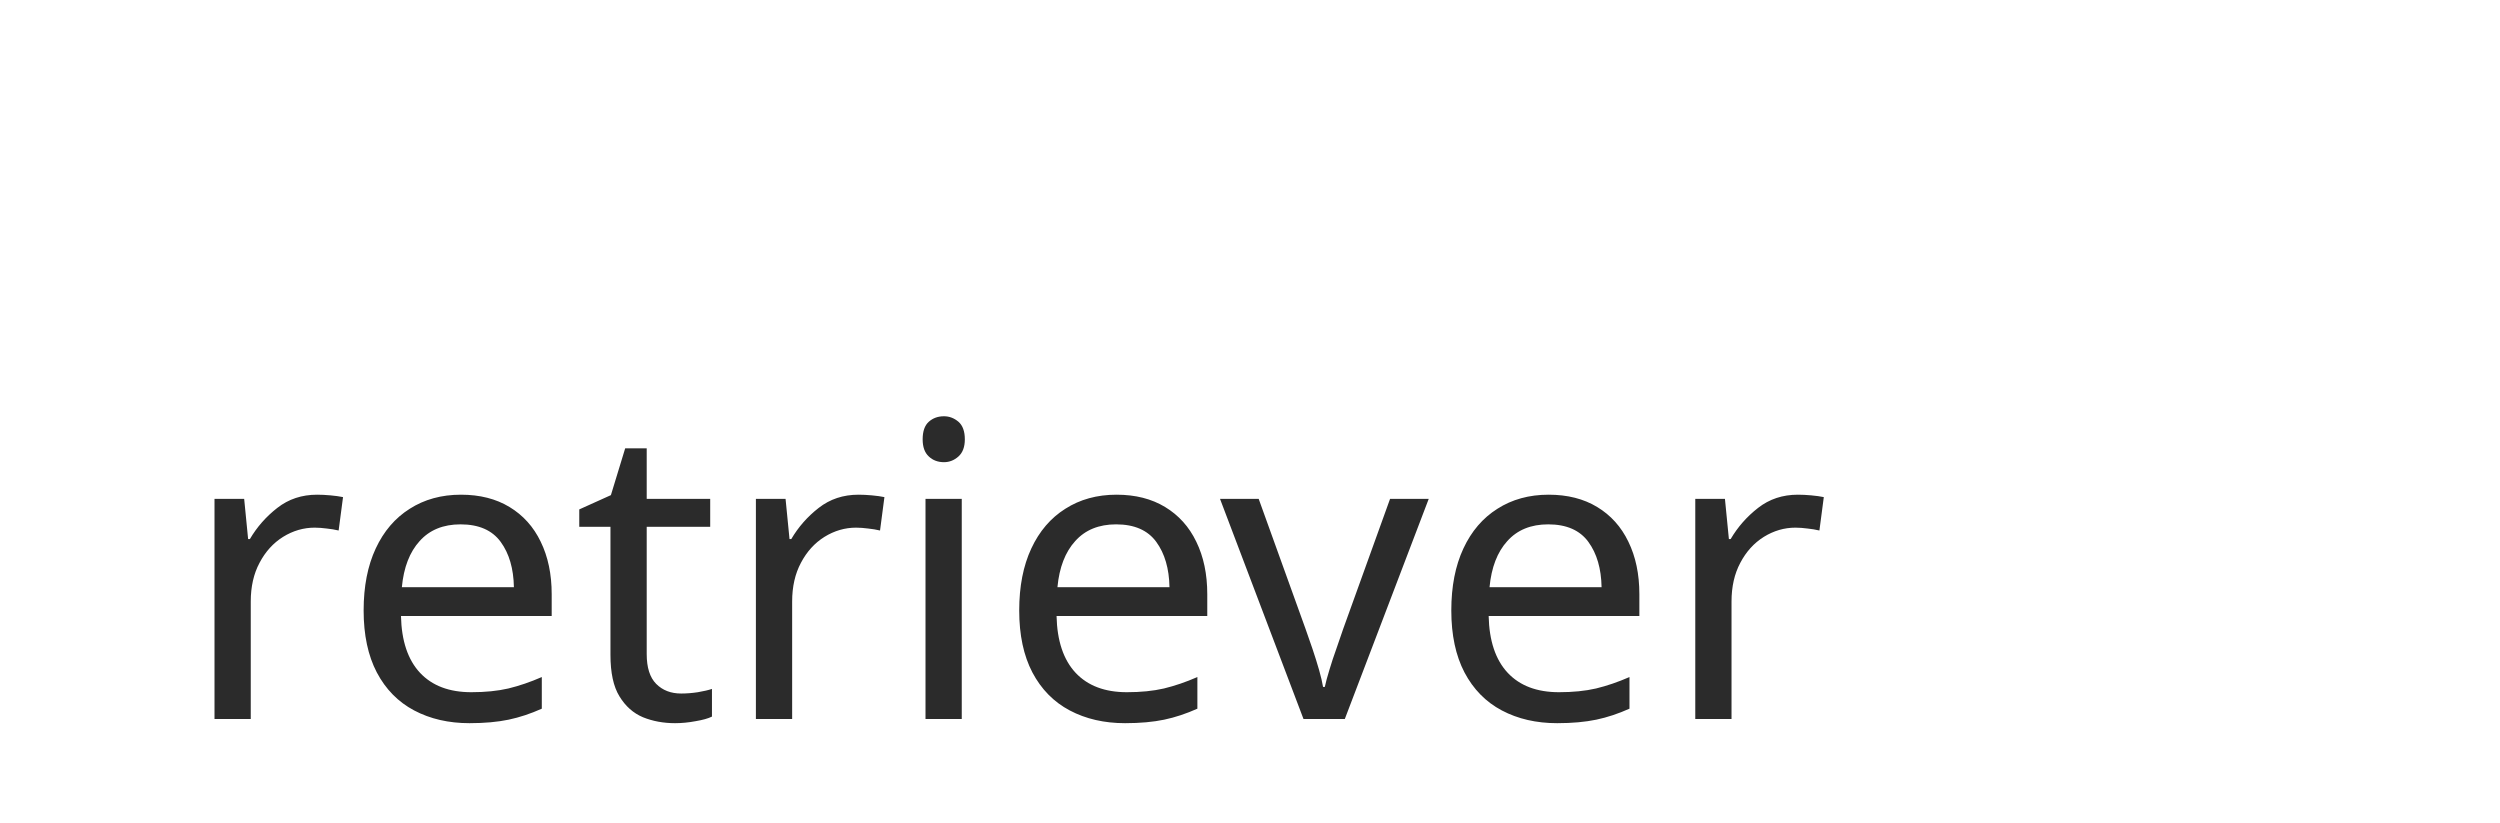
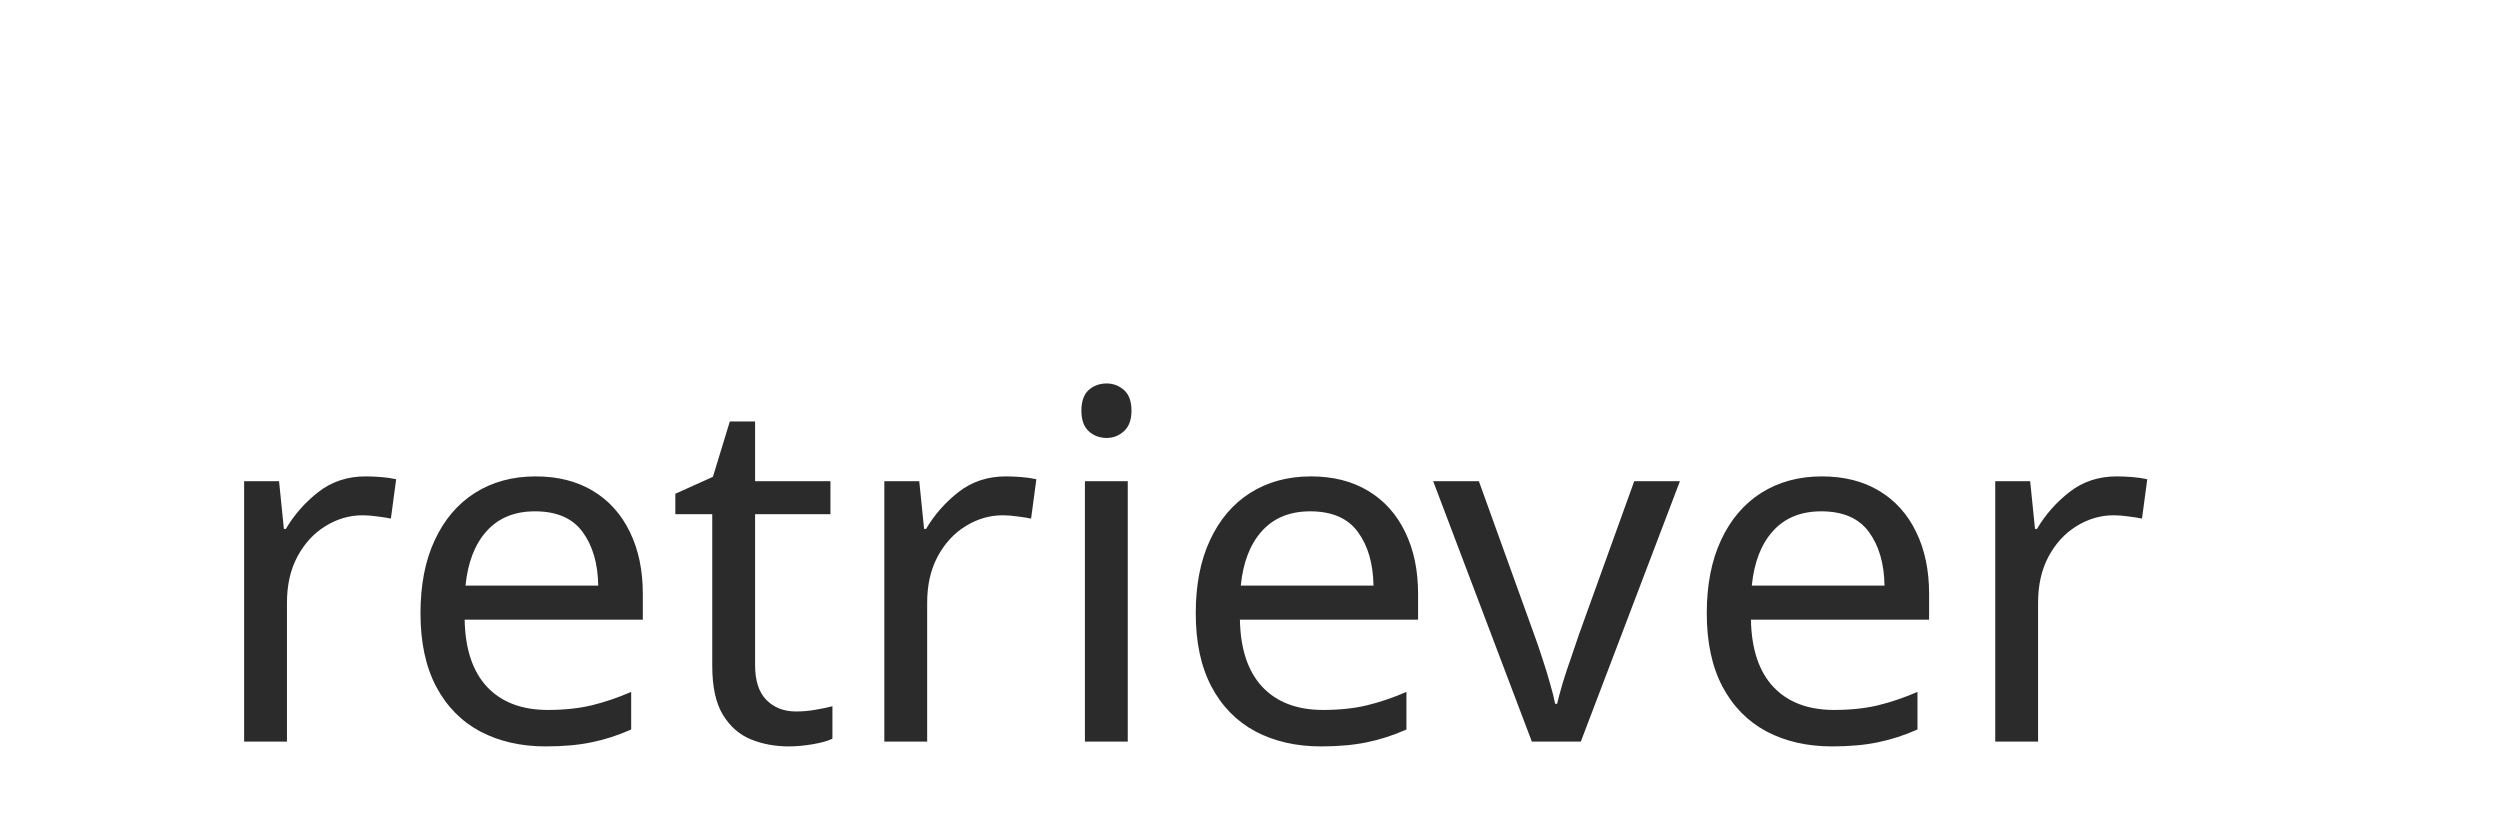
<svg xmlns="http://www.w3.org/2000/svg" version="1.1" id="Layer_1" x="0px" y="0px" viewBox="0 0 177.8 58.5" style="enable-background:new 0 0 177.8 58.5;" xml:space="preserve">
  <style type="text/css">
	.st0{fill:#2B2B2B;}
	.st1{font-family:'CarlBrown';}
- 	.st2{font-size:29.212px;}
+ 	.st2{font-size:34.546px;}
</style>
-   <text transform="matrix(1 0 0 1 5.1776 51.1358)" class="st0 st1 st2"> retriever</text>
+   <text transform="matrix(1 0 0 1 5.4403 52.7407)" class="st0 st1 st2"> retriever</text>
</svg>
